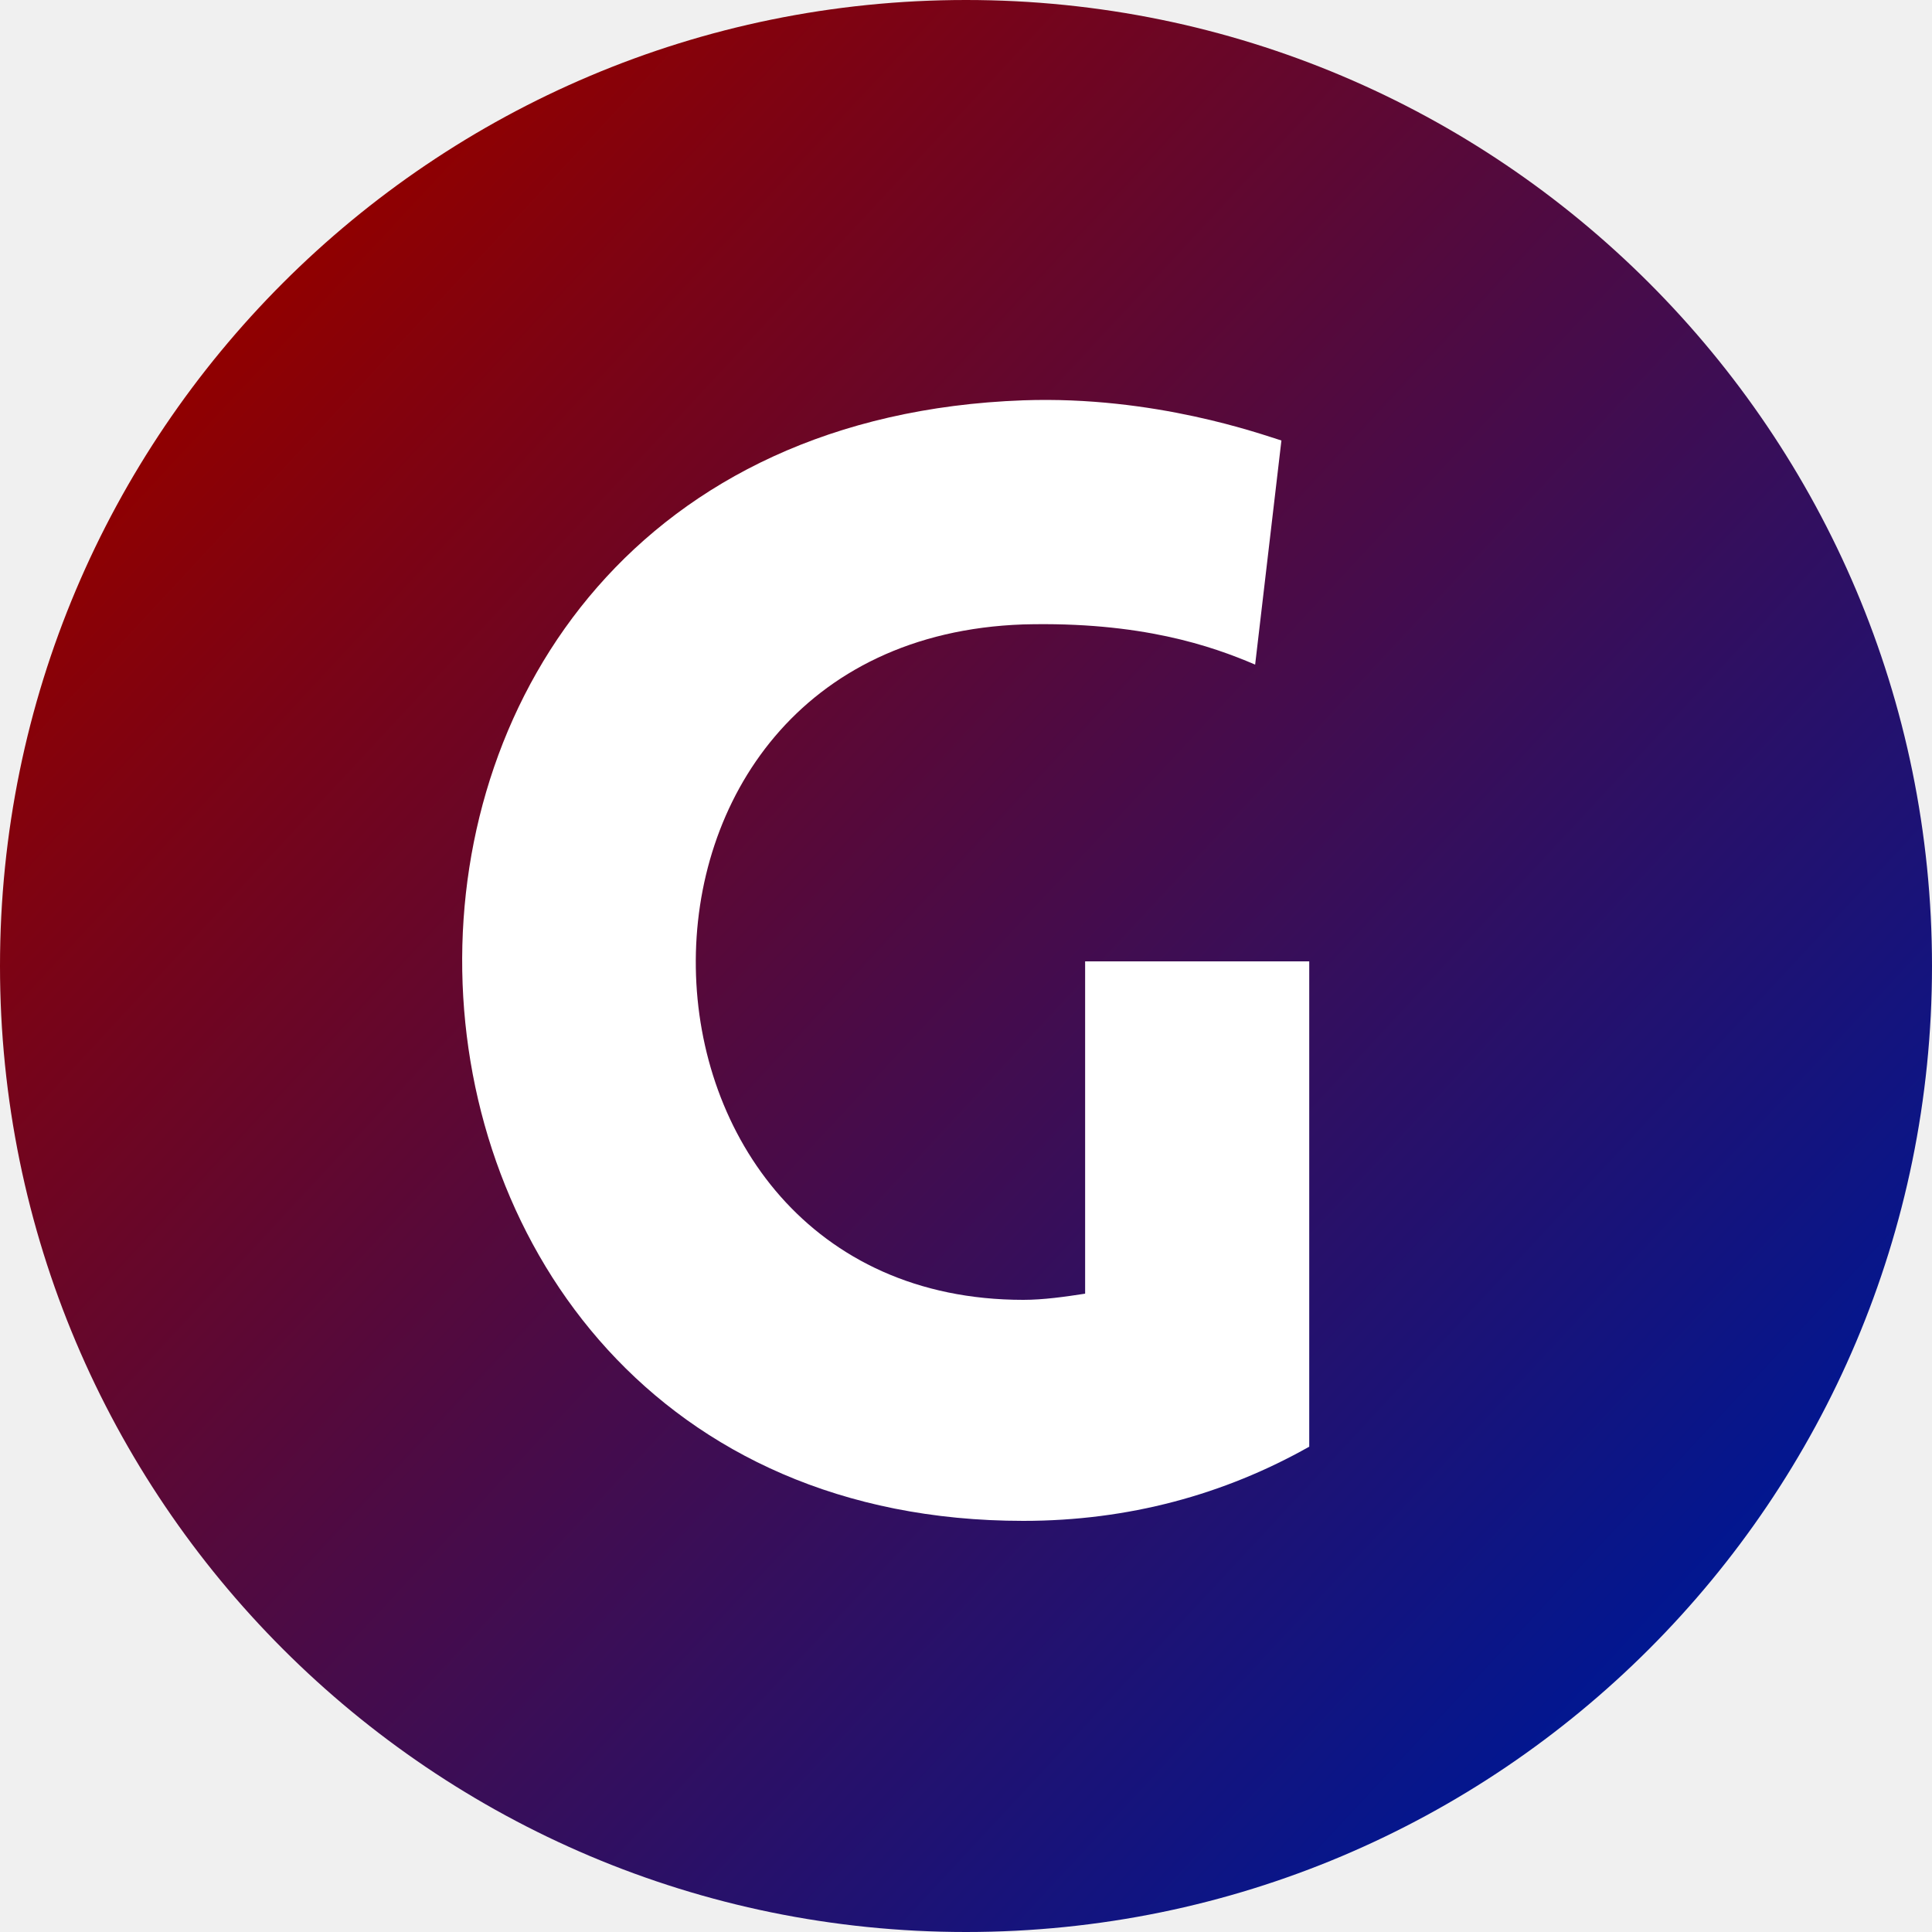
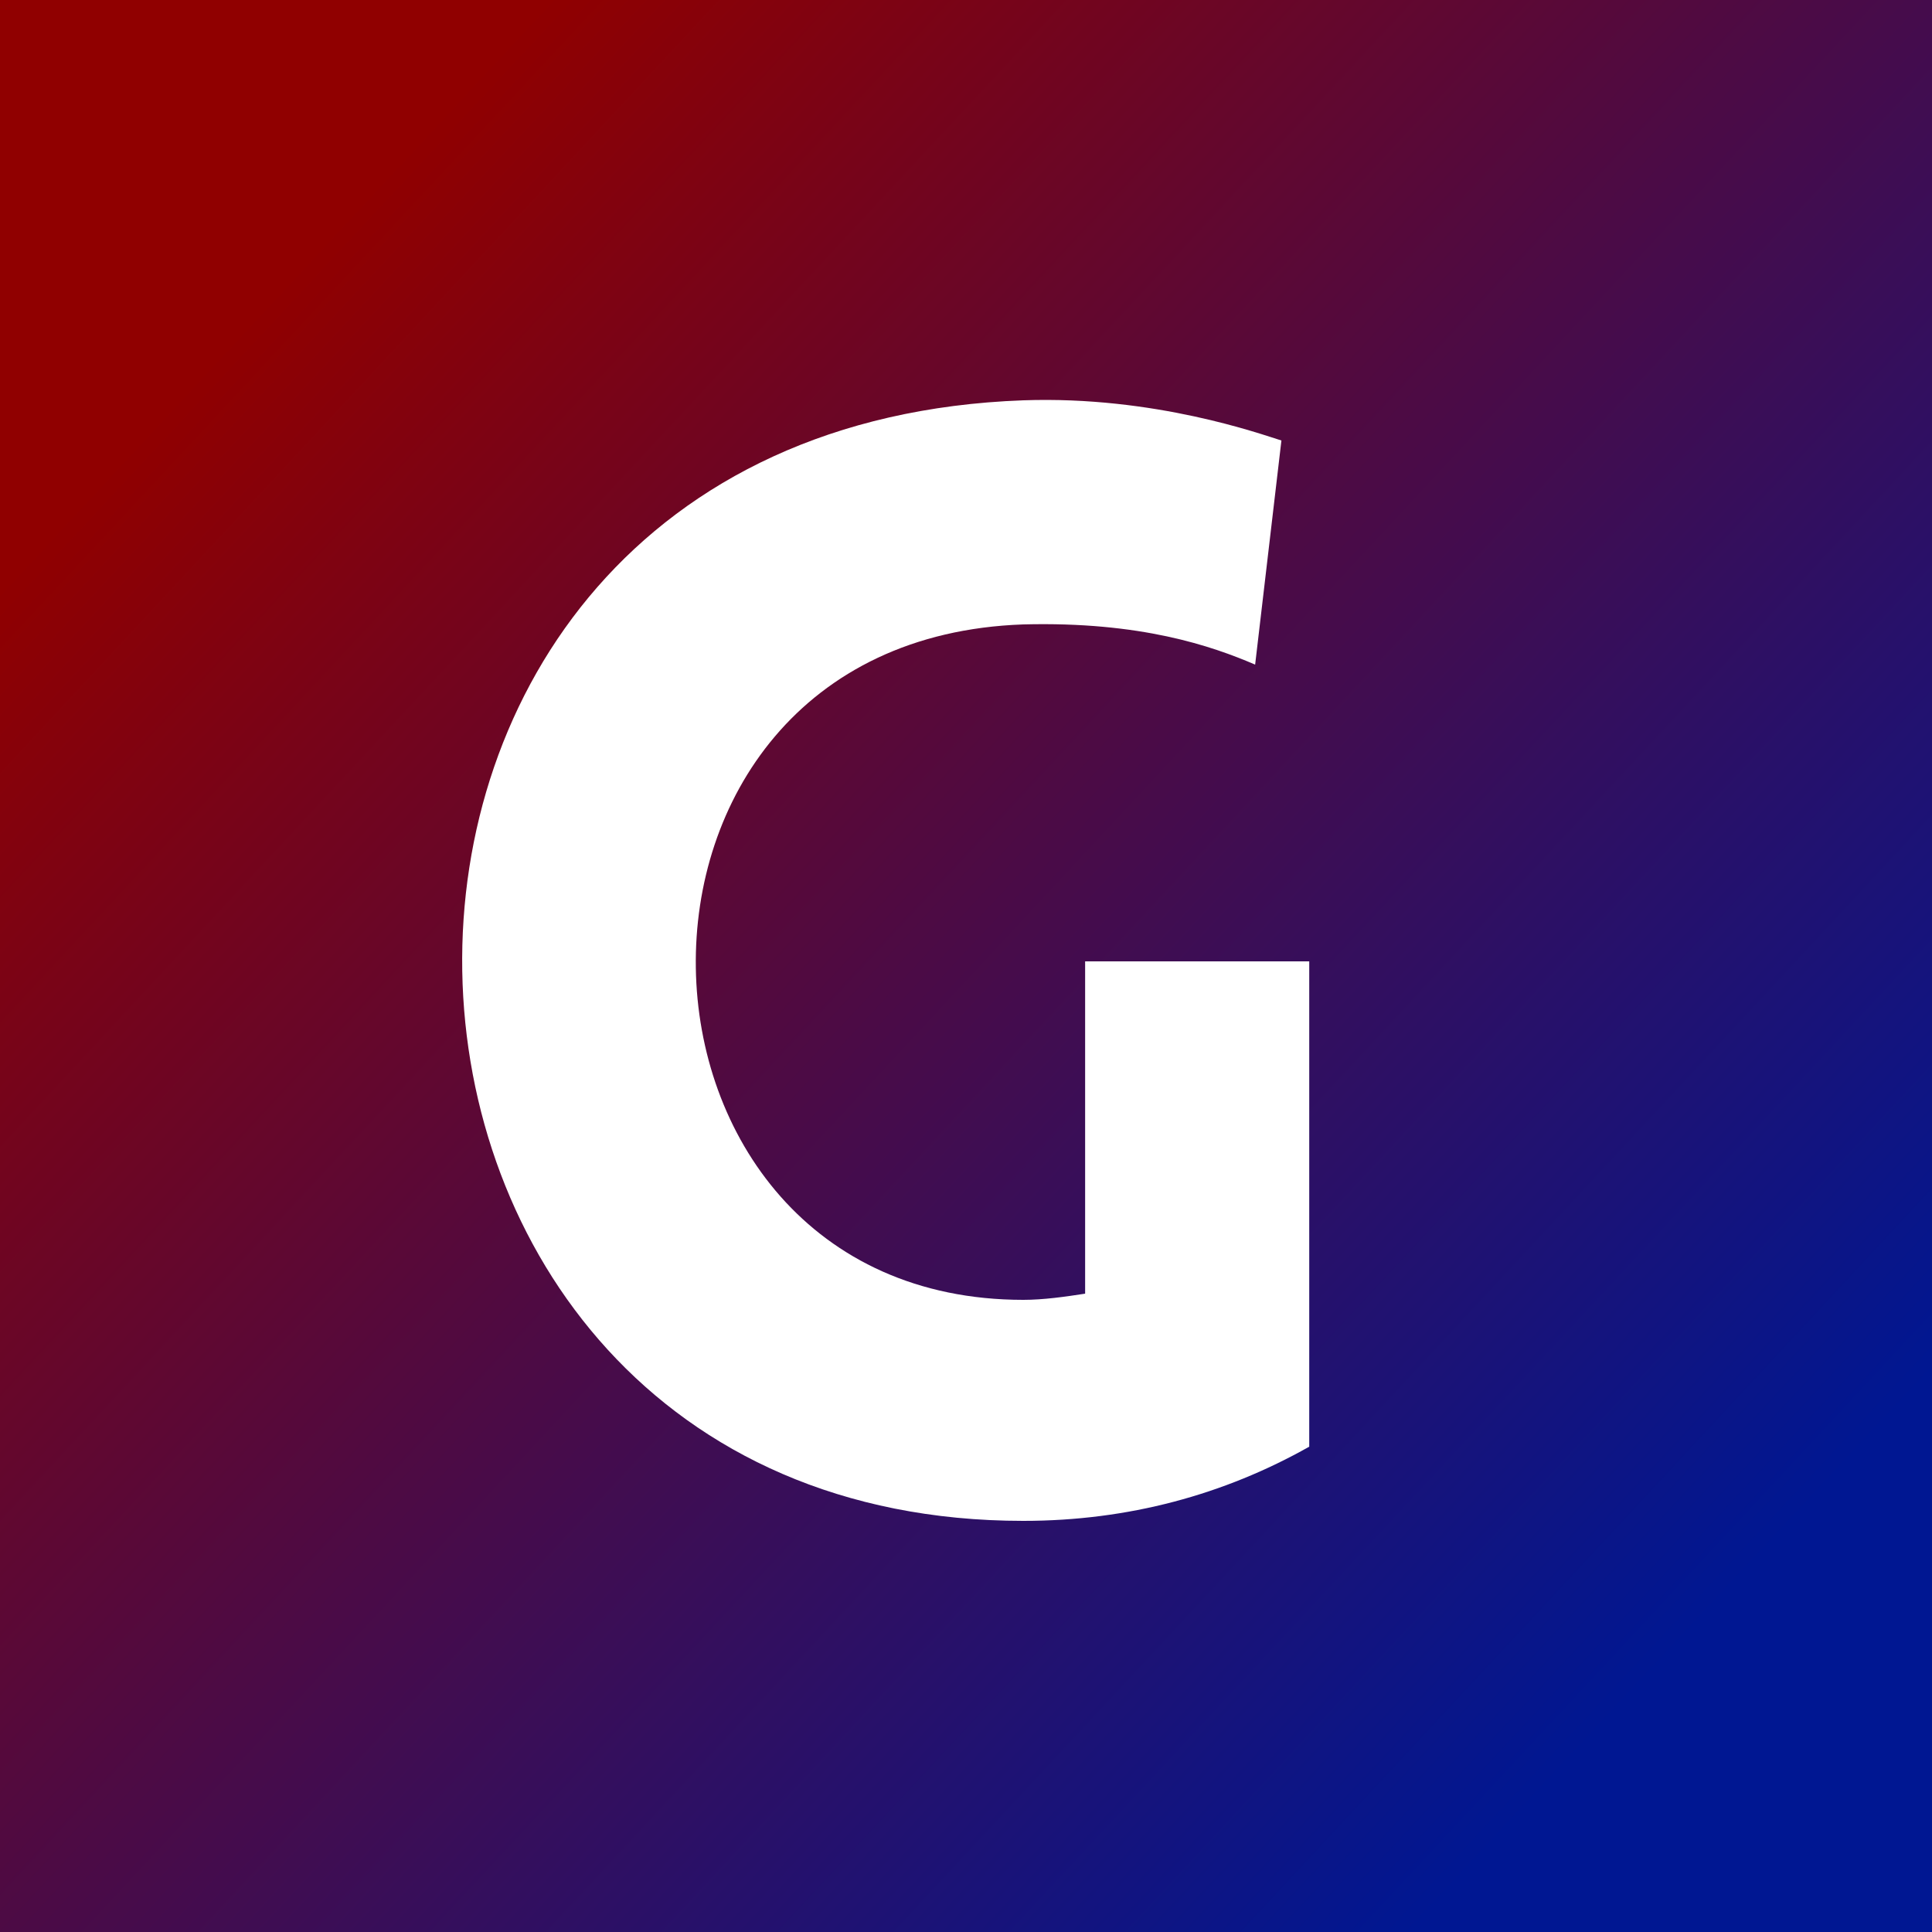
<svg xmlns="http://www.w3.org/2000/svg" width="500" height="500" viewBox="0 0 500 500" fill="none">
-   <circle cx="250" cy="250" r="250" fill="url(#paint0_linear_216_12)" />
+   <rect width="500" height="500" fill="url(#paint0_linear_216_12)" />
  <path d="M338.83 374.4C316.83 386.8 292.03 393.6 264.83 393.6C76.03 393.6 66.43 110.8 264.83 103.6C298.83 102.4 326.43 112.4 331.63 114L324.83 172C313.63 167.2 295.23 160.8 264.83 161.6C149.23 165.6 154.43 336.4 264.83 336.4C270.03 336.4 275.63 335.6 280.83 334.8V248.8H338.83V374.4Z" fill="white" />
  <defs>
    <linearGradient id="paint0_linear_216_12" x1="63" y1="84" x2="433" y2="428" gradientUnits="userSpaceOnUse">
      <stop stop-color="#900000" />
      <stop offset="1" stop-color="#001792" />
    </linearGradient>
  </defs>
</svg>
